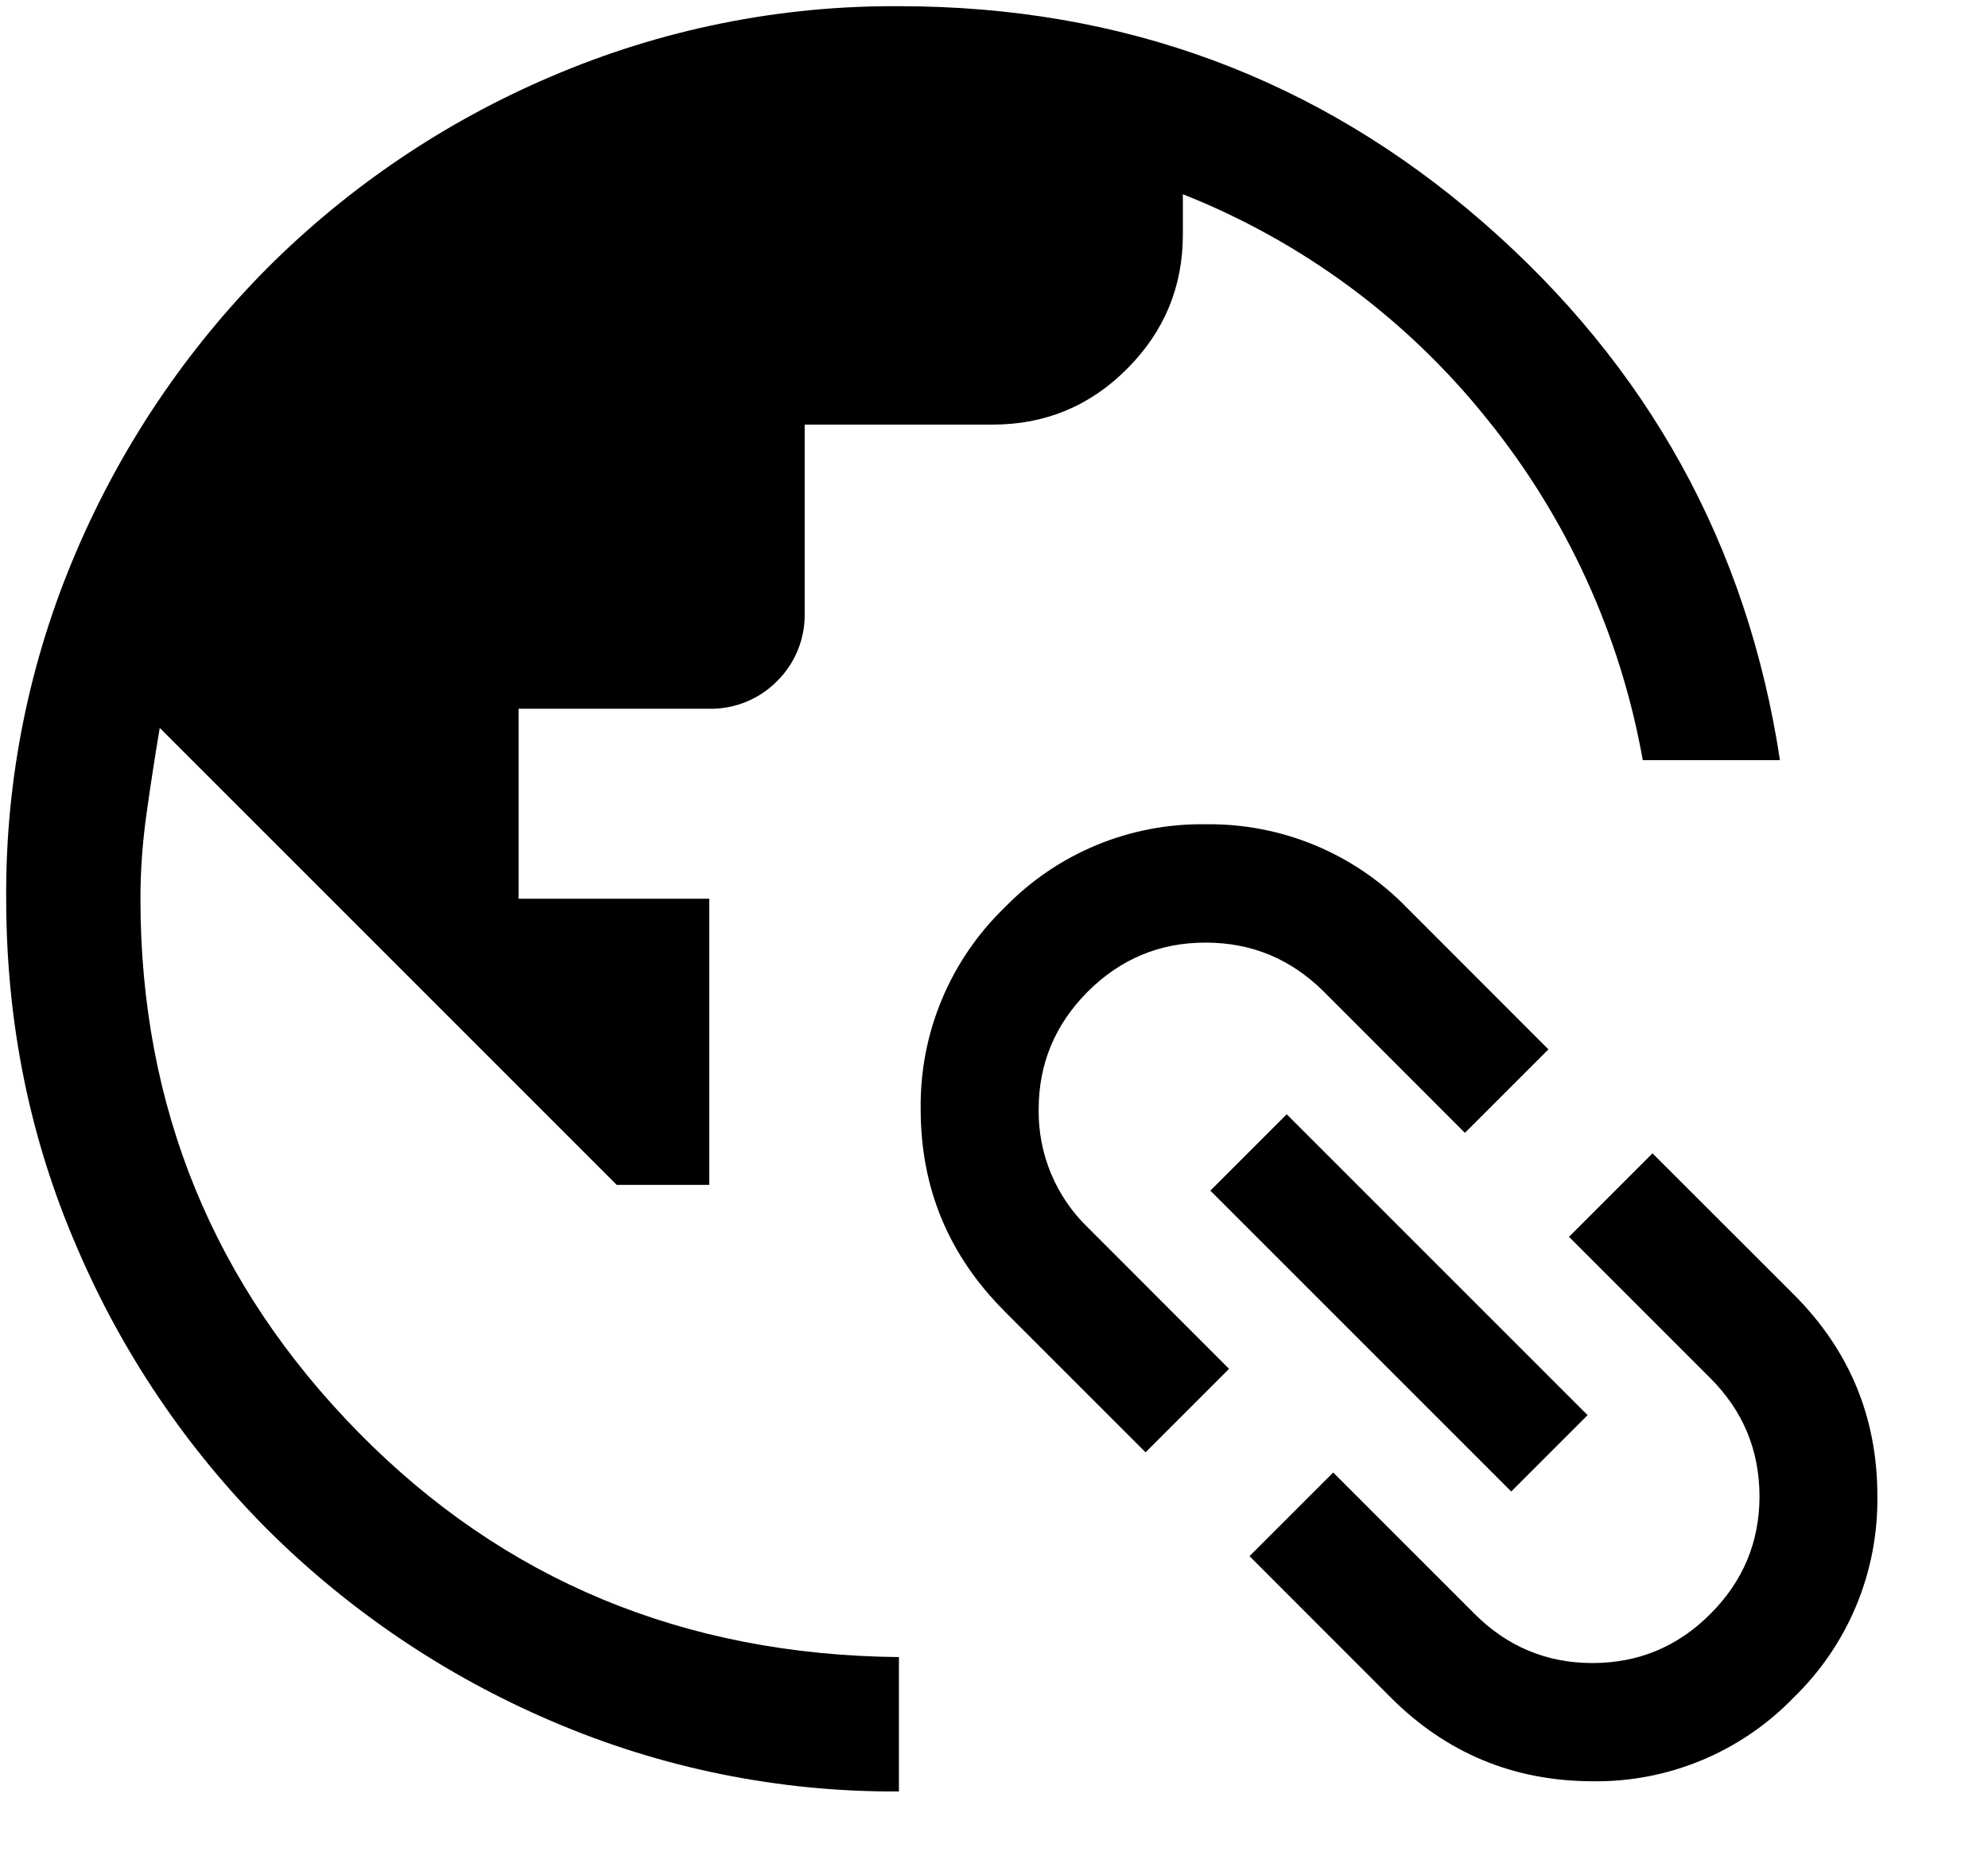
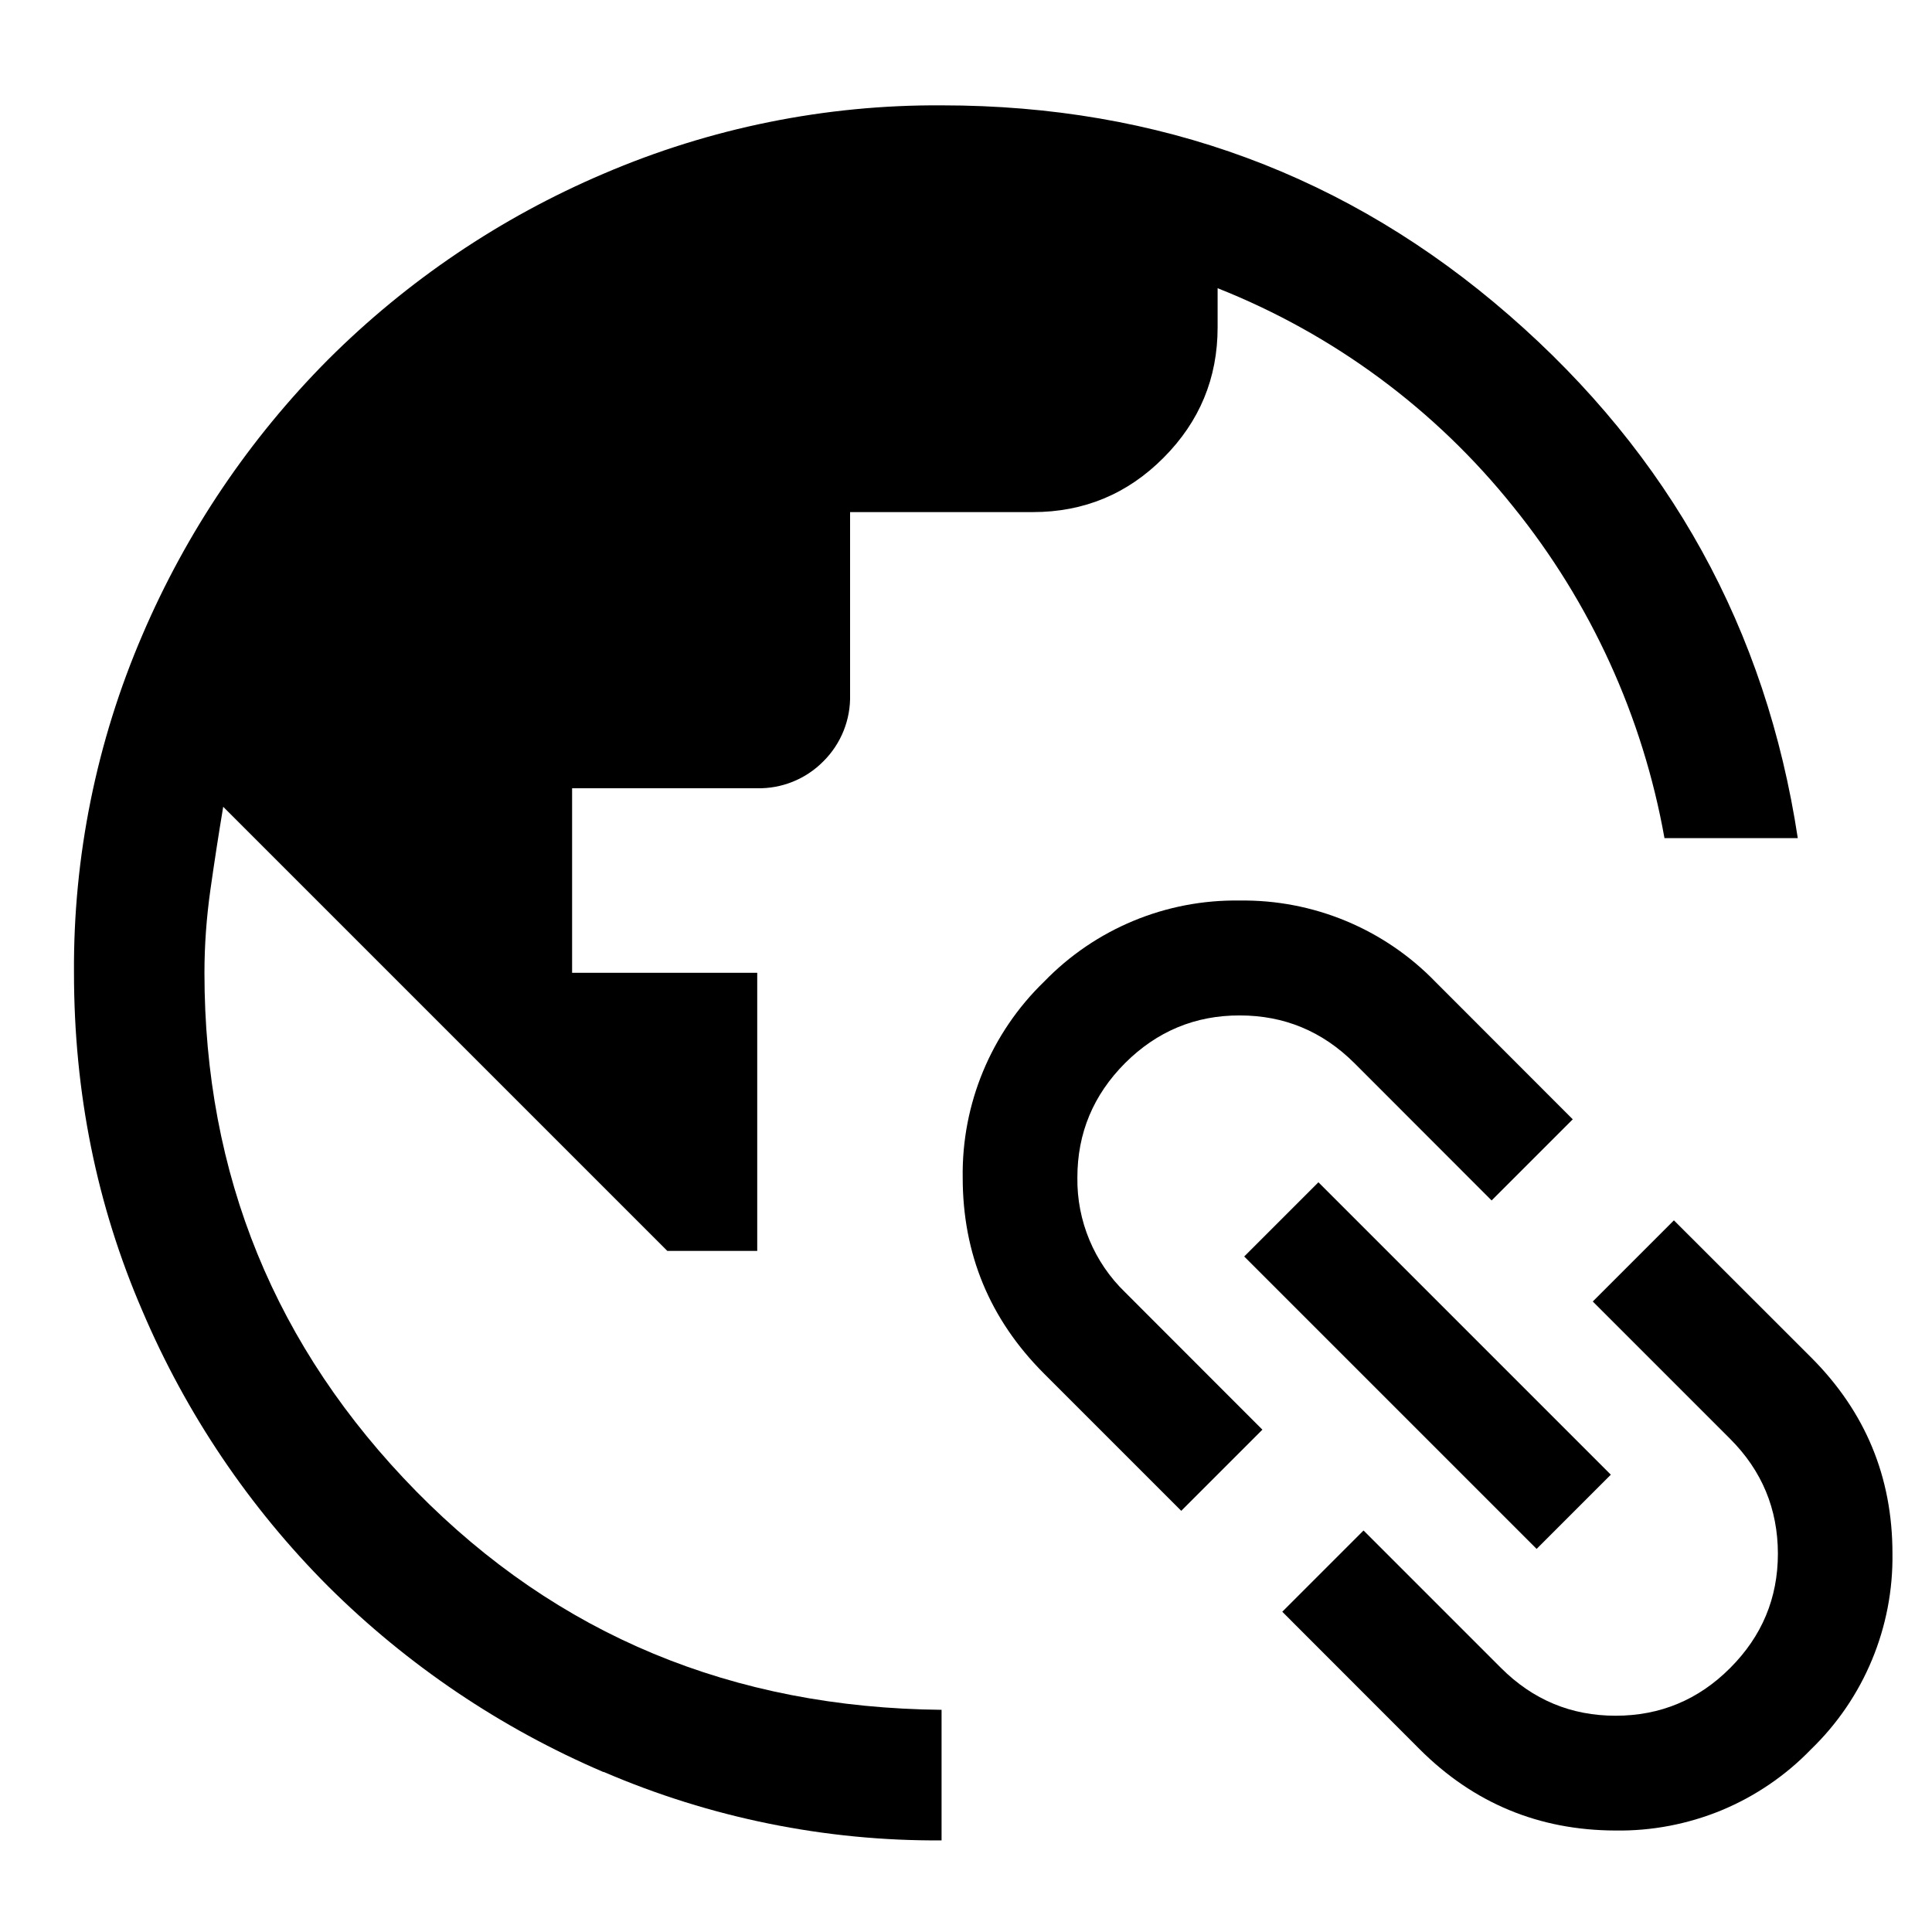
- <svg xmlns="http://www.w3.org/2000/svg" fill="none" viewBox="0 0 17 16">
-   <path fill="#000" d="M4.713 14.717a7.397 7.397 0 0 0 2.974.603v-1.149c-1.839-.018-3.379-.658-4.622-1.922C1.823 10.985 1.201 9.464 1.201 7.686c0-.243.018-.486.052-.728.034-.243.072-.488.113-.733l3.908 3.908h.791V7.686H4.435V6.061h1.625a.796.796 0 0 0 .585-.236.796.796 0 0 0 .236-.587V3.631h1.609c.448 0 .832-.159 1.149-.478.317-.318.476-.7.476-1.147v-.345A6.305 6.305 0 0 1 12.716 3.583a6.433 6.433 0 0 1 1.332 2.918h1.173c-.279-1.836-1.126-3.37-2.54-4.601C11.266.669 9.602.053 7.689.053a7.427 7.427 0 0 0-2.978.602 7.695 7.695 0 0 0-2.423 1.635 7.767 7.767 0 0 0-1.634 2.423A7.394 7.394 0 0 0 .053 7.684c0 1.056.2 2.047.602 2.976a7.694 7.694 0 0 0 1.635 2.423 7.768 7.768 0 0 0 2.423 1.634v-.001Z" />
-   <path fill="#000" d="m8.588 11.212 1.208 1.208.714-.714-1.207-1.208a1.377 1.377 0 0 1-.315-.461 1.377 1.377 0 0 1-.106-.549c0-.392.14-.727.42-1.008.28-.279.616-.42 1.009-.419.392 0 .728.14 1.009.419l1.207 1.208.714-.714-1.208-1.209a2.351 2.351 0 0 0-.787-.536 2.352 2.352 0 0 0-.935-.18 2.343 2.343 0 0 0-1.722.714 2.351 2.351 0 0 0-.716 1.724c0 .672.238 1.246.714 1.723Z" />
-   <path fill="#000" d="m11.003 9.529-.653.653 2.573 2.573.653-.653-2.573-2.573Z" />
-   <path fill="#000" d="m11.399 12.594-.714.714 1.208 1.209c.476.476 1.051.714 1.722.716.321.005.639-.056.935-.179.296-.123.564-.305.787-.536a2.353 2.353 0 0 0 .537-.788c.123-.296.184-.615.18-.936 0-.672-.238-1.246-.714-1.723l-1.209-1.208-.714.714 1.208 1.208c.281.281.42.617.421 1.01 0 .392-.14.727-.42 1.007-.279.28-.616.42-1.008.42-.392 0-.728-.14-1.009-.421l-1.207-1.207-.001-.001Z" />
+ <svg xmlns="http://www.w3.org/2000/svg" fill="none" viewBox="0 0 17 17">
+   <path fill="currentColor" d="M5.311 15.591a7.397 7.397 0 0 0 2.974.603v-1.149c-1.839-.018-3.379-.658-4.622-1.922-1.241-1.264-1.864-2.785-1.864-4.563 0-.243.018-.486.052-.728a30.036 30.036 0 0 1 .113-.733l3.908 3.908h.791V8.56H5.034V6.936h1.625a.796.796 0 0 0 .585-.236.796.796 0 0 0 .236-.587V4.506h1.609c.448 0 .832-.159 1.149-.478.317-.318.476-.7.476-1.147v-.345a6.305 6.305 0 0 1 2.6 1.921 6.435 6.435 0 0 1 1.332 2.918h1.173c-.279-1.836-1.125-3.37-2.54-4.601C11.865 1.543 10.201.927 8.288.927a7.427 7.427 0 0 0-2.978.602 7.695 7.695 0 0 0-2.423 1.635 7.767 7.767 0 0 0-1.634 2.423 7.394 7.394 0 0 0-.602 2.972c0 1.056.2 2.047.602 2.976a7.694 7.694 0 0 0 1.635 2.424 7.768 7.768 0 0 0 2.423 1.634v-.001Z" />
+   <path fill="currentColor" d="m9.186 12.086 1.208 1.208.714-.714-1.207-1.208a1.377 1.377 0 0 1-.421-1.01c0-.392.14-.727.42-1.008.28-.279.616-.42 1.009-.419.392 0 .728.14 1.009.42l1.207 1.208.714-.714-1.208-1.209a2.351 2.351 0 0 0-.787-.536 2.351 2.351 0 0 0-.935-.18 2.343 2.343 0 0 0-1.722.714 2.351 2.351 0 0 0-.716 1.724c0 .672.238 1.246.714 1.723Z" />
+   <path fill="currentColor" d="m11.601 10.403-.653.653 2.573 2.573.653-.653-2.573-2.573Z" />
+   <path fill="currentColor" d="m11.997 13.468-.714.714 1.208 1.209c.476.476 1.051.714 1.722.716.321.005.639-.056.935-.178.296-.123.564-.305.787-.536.231-.223.414-.491.537-.788a2.35 2.35 0 0 0 .18-.936c0-.672-.238-1.246-.714-1.723l-1.209-1.208-.714.714 1.208 1.208c.281.281.42.617.421 1.01 0 .392-.14.727-.42 1.007-.279.28-.616.42-1.008.42-.392 0-.728-.14-1.009-.421l-1.207-1.207-.001-.001Z" />
</svg>
